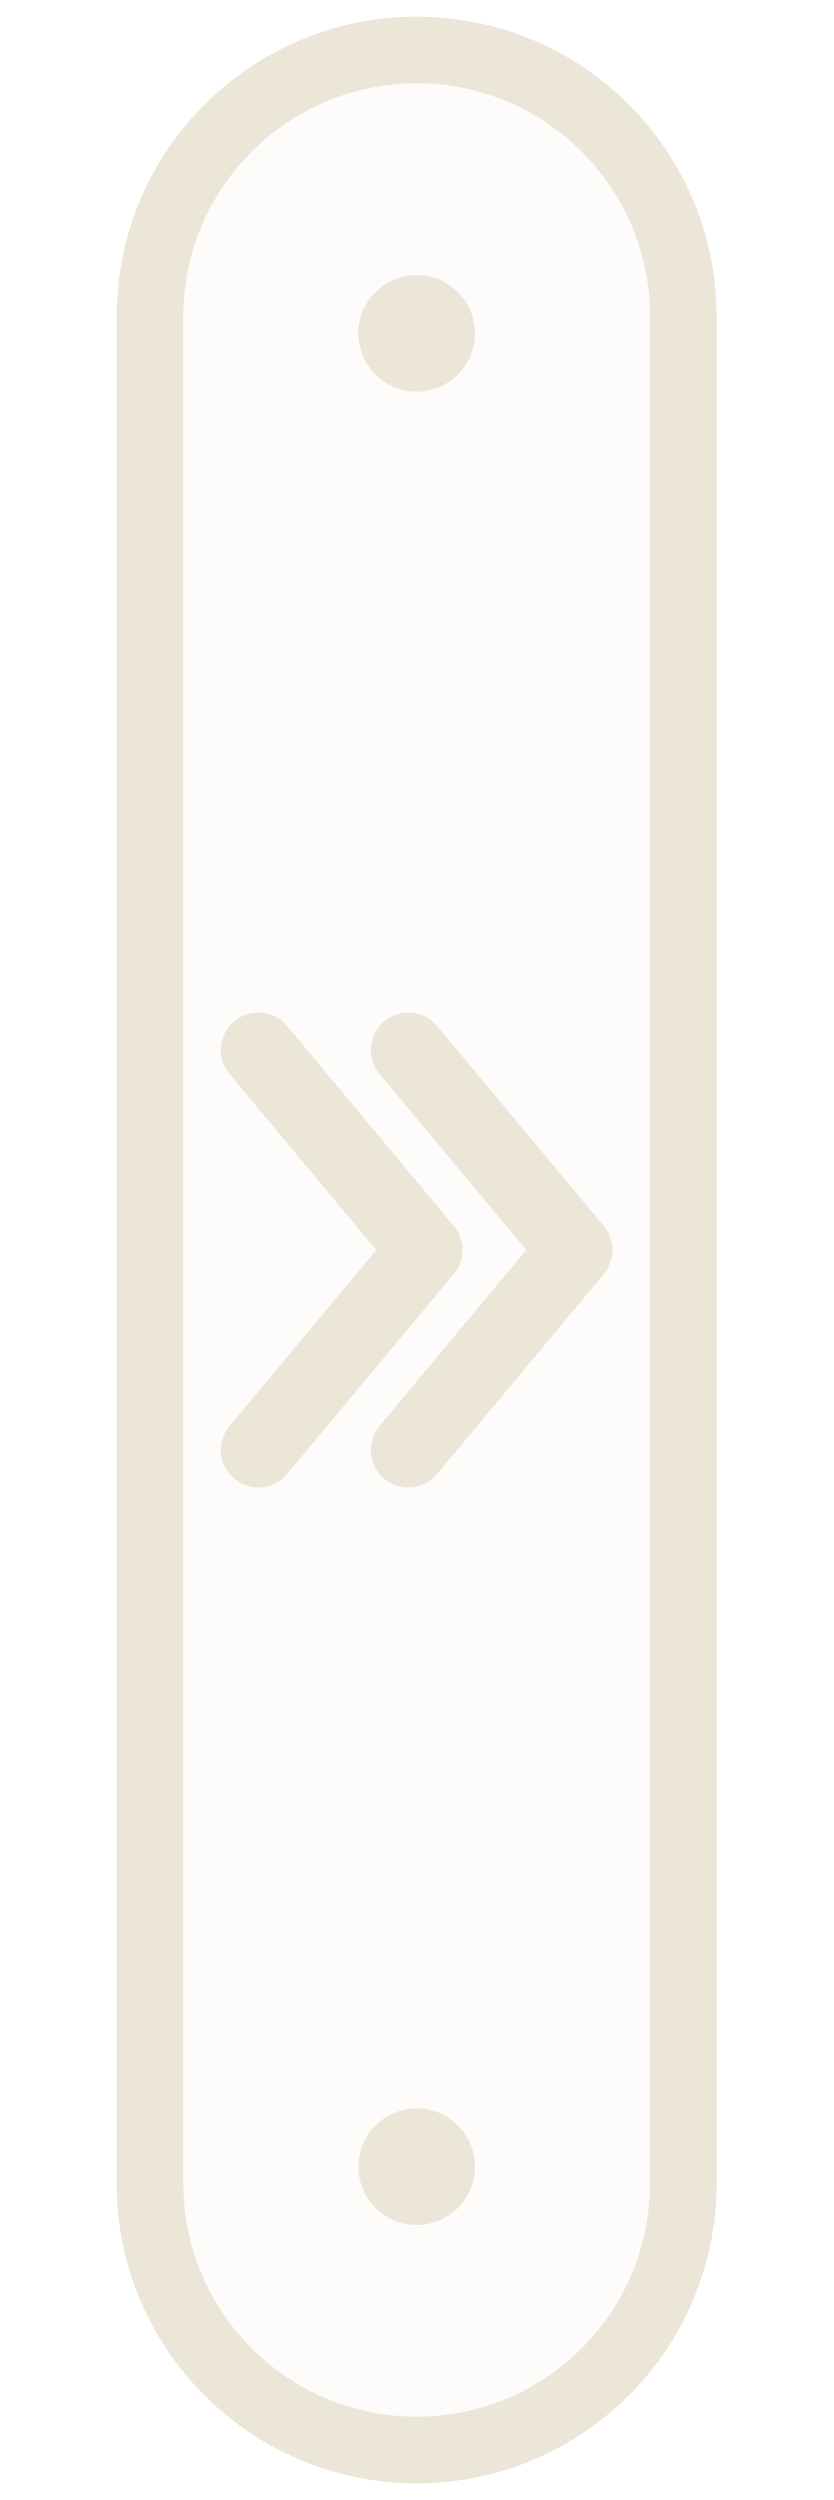
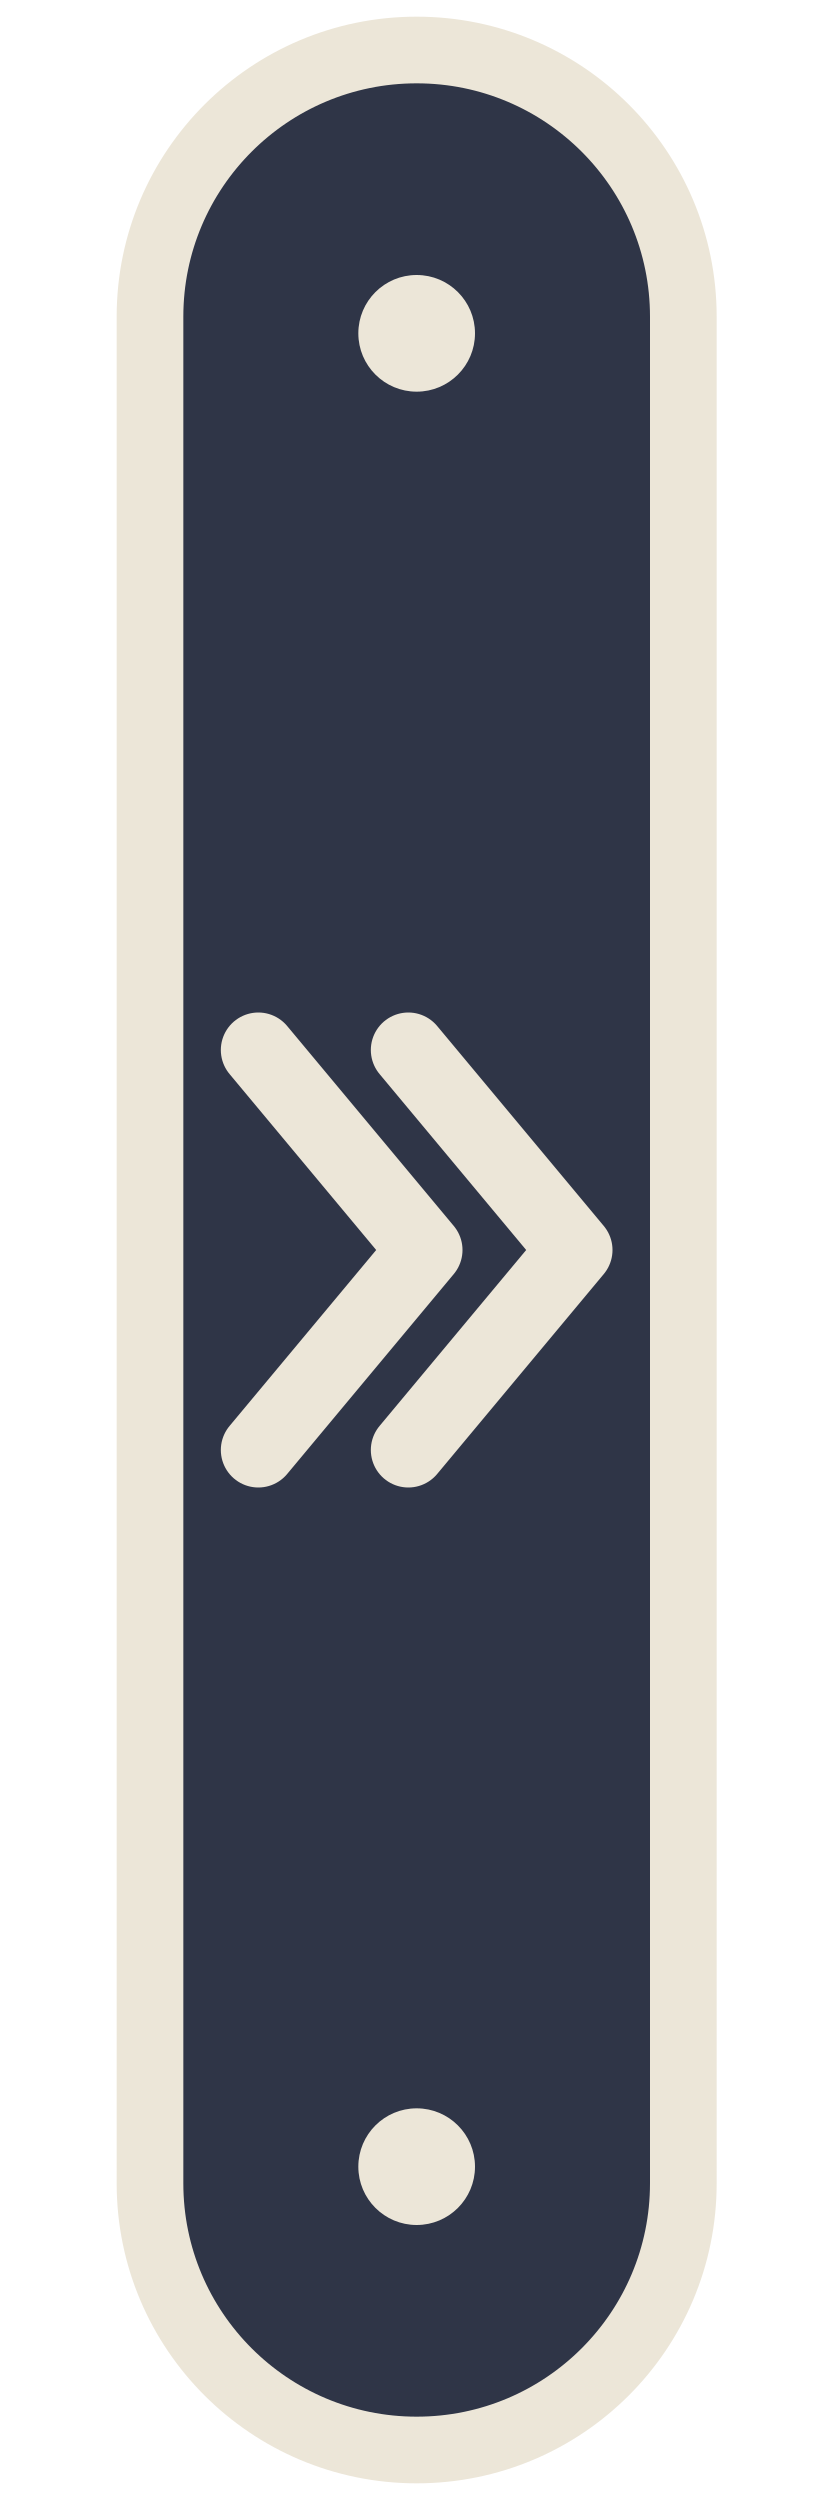
<svg xmlns="http://www.w3.org/2000/svg" viewBox="0 0 100 300" width="100" height="300">
+   <rect x="18" y="6" width="64" height="288" rx="32" fill="#161E33" />
  <rect x="18" y="6" width="64" height="288" rx="32" fill="#ECE6D8" fill-opacity="0.12" stroke="#ECE6D8" stroke-width="8" />
  <circle cx="50" cy="40" r="7" fill="#ECE6D8" />
  <circle cx="50" cy="260" r="7" fill="#ECE6D8" />
  <polyline points="31,126 51,150 31,174" fill="none" stroke="#ECE6D8" stroke-width="9" stroke-linecap="round" stroke-linejoin="round" />
  <polyline points="49,126 69,150 49,174" fill="none" stroke="#ECE6D8" stroke-width="9" stroke-linecap="round" stroke-linejoin="round" />
</svg>
